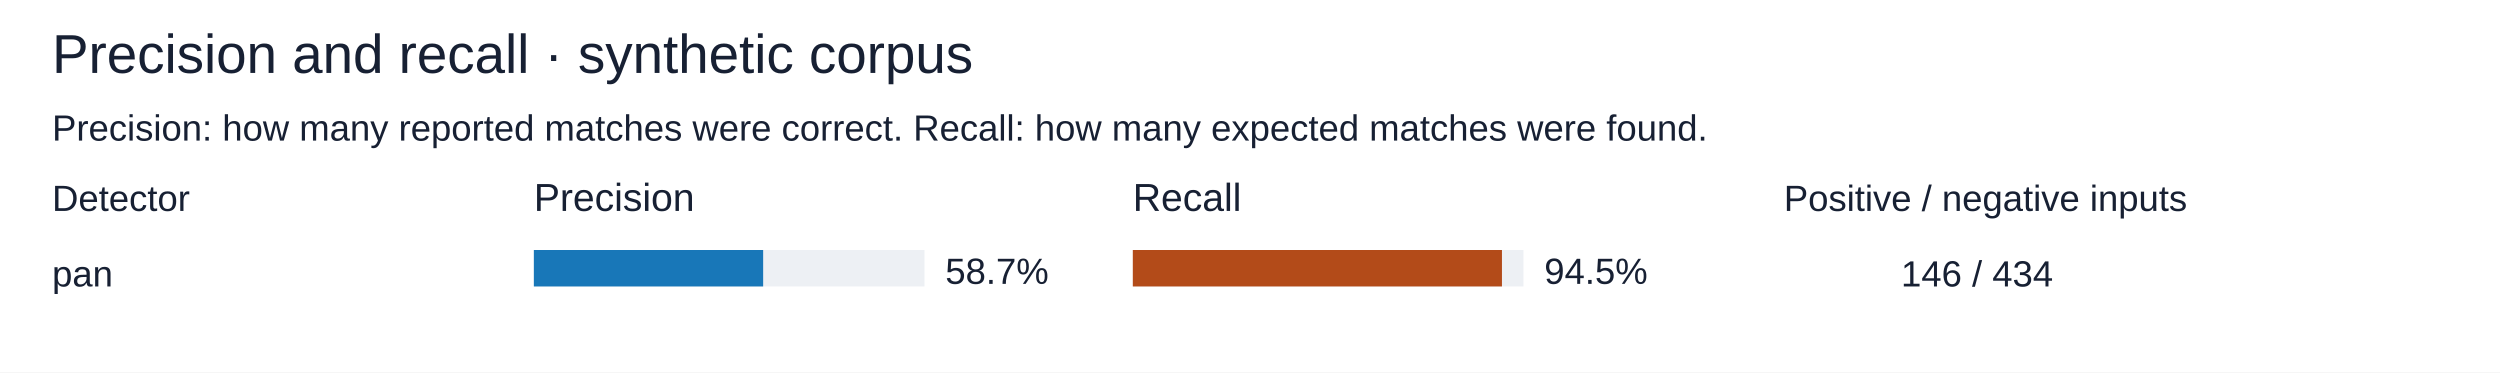
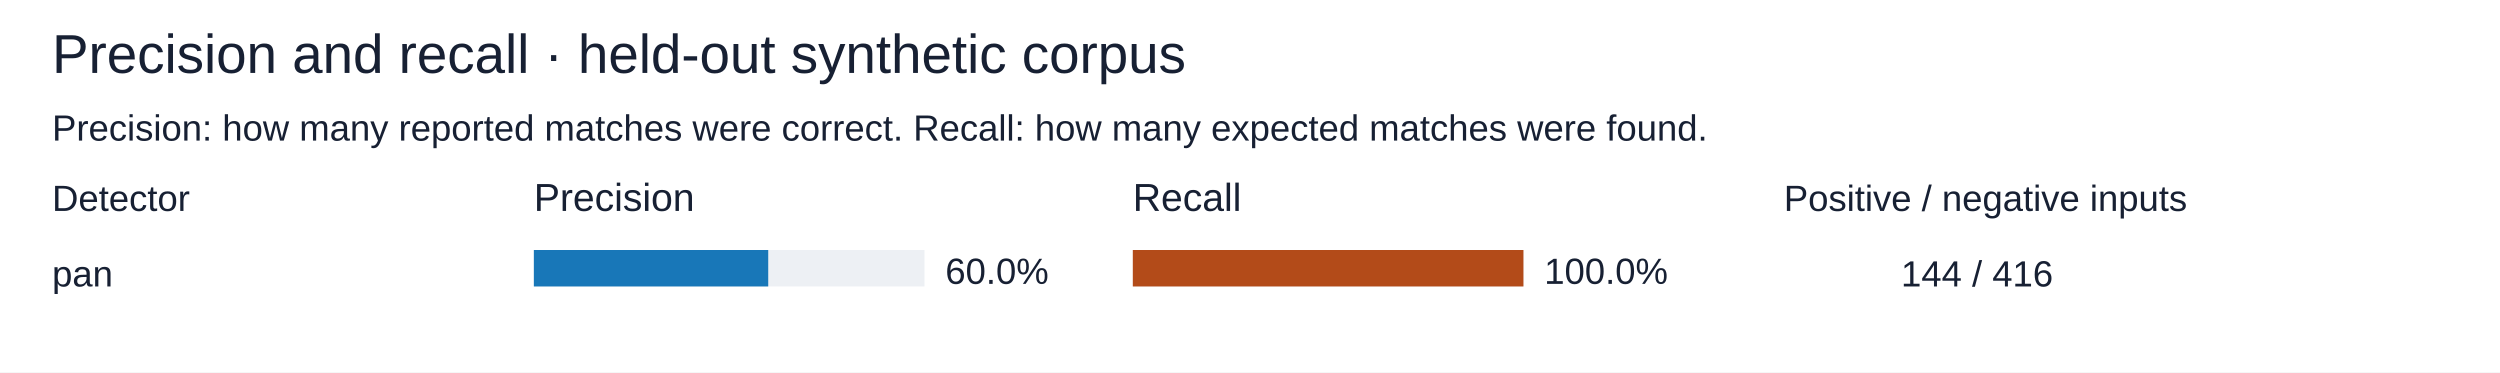
<svg xmlns="http://www.w3.org/2000/svg" width="960" height="143" viewBox="0 0 960 143" role="img">
  <rect width="100%" height="100%" fill="white" />
  <g font-family="Arial, sans-serif" font-size="14" fill="#172033">
-     <text x="20" y="28" font-size="21">Precision and recall · synthetic corpus</text>
+     <text x="20" y="28" font-size="21">Precision and recall · held-out synthetic corpus</text>
    <text x="20" y="54" font-size="14">Precision: how many reported matches were correct. Recall: how many expected matches were found.</text>
    <text x="20" y="81" font-size="14">Detector</text>
    <text x="205" y="81" font-size="15">Precision</text>
    <text x="435" y="81" font-size="15">Recall</text>
    <text x="685" y="81" font-size="14">Positive / negative inputs</text>
    <text x="20" y="110" font-size="14">pan</text>
    <rect x="205" y="96" width="150" height="14" fill="#edf0f4" />
-     <rect x="205" y="96" width="88.05" height="14" fill="#1877b8" />
-     <text x="363" y="109" font-size="14">58.7%</text>
+     <rect x="205" y="96" width="90.00" height="14" fill="#1877b8" />
+     <text x="363" y="109" font-size="14">60.0%</text>
    <rect x="435" y="96" width="150" height="14" fill="#edf0f4" />
-     <rect x="435" y="96" width="141.75" height="14" fill="#b34b19" />
-     <text x="593" y="109" font-size="14">94.5%</text>
-     <text x="730" y="110" font-size="14">146 / 434</text>
+     <rect x="435" y="96" width="150.00" height="14" fill="#b34b19" />
+     <text x="593" y="109" font-size="14">100.0%</text>
+     <text x="730" y="110" font-size="14">144 / 416</text>
  </g>
</svg>
